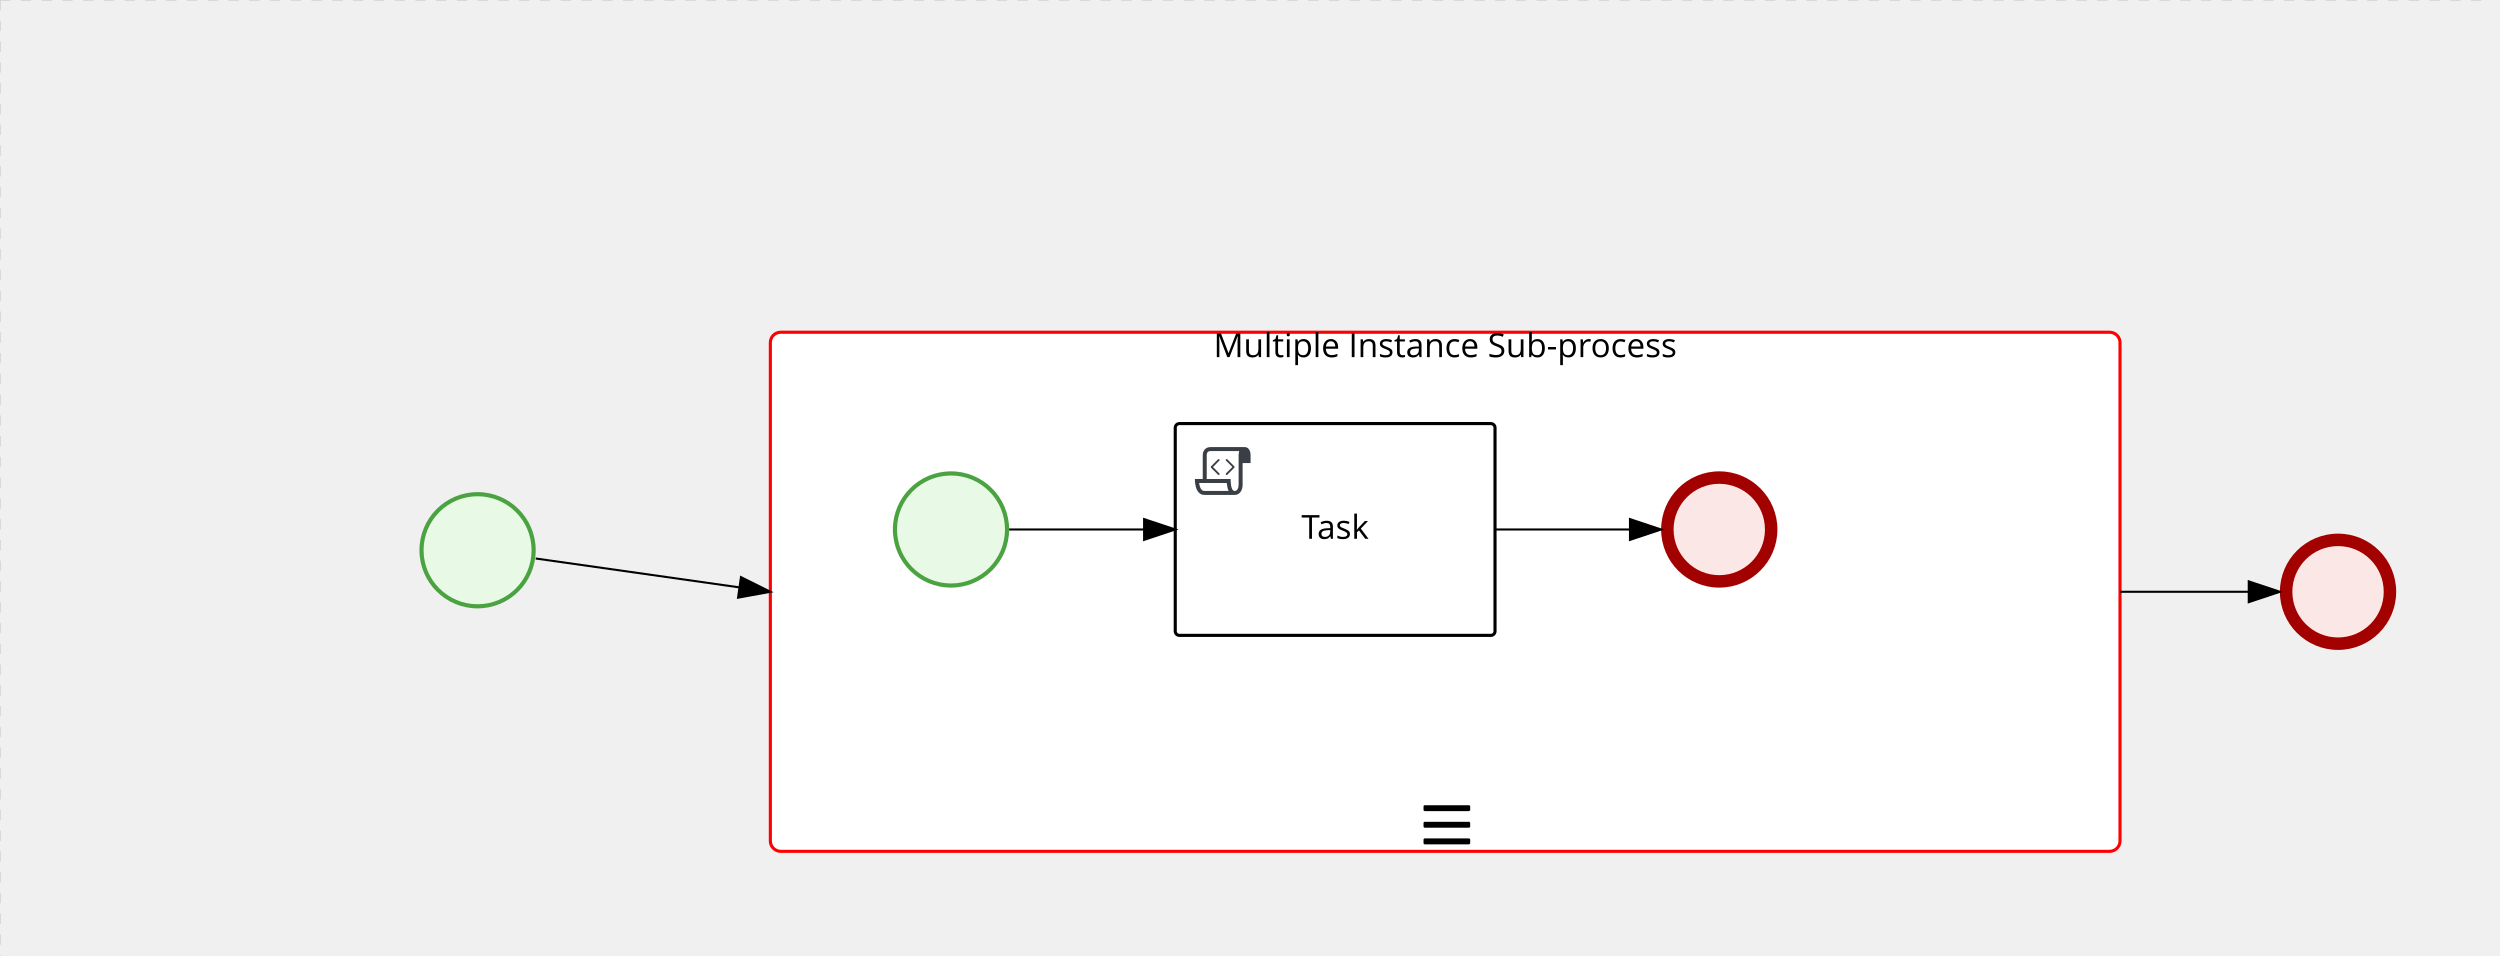
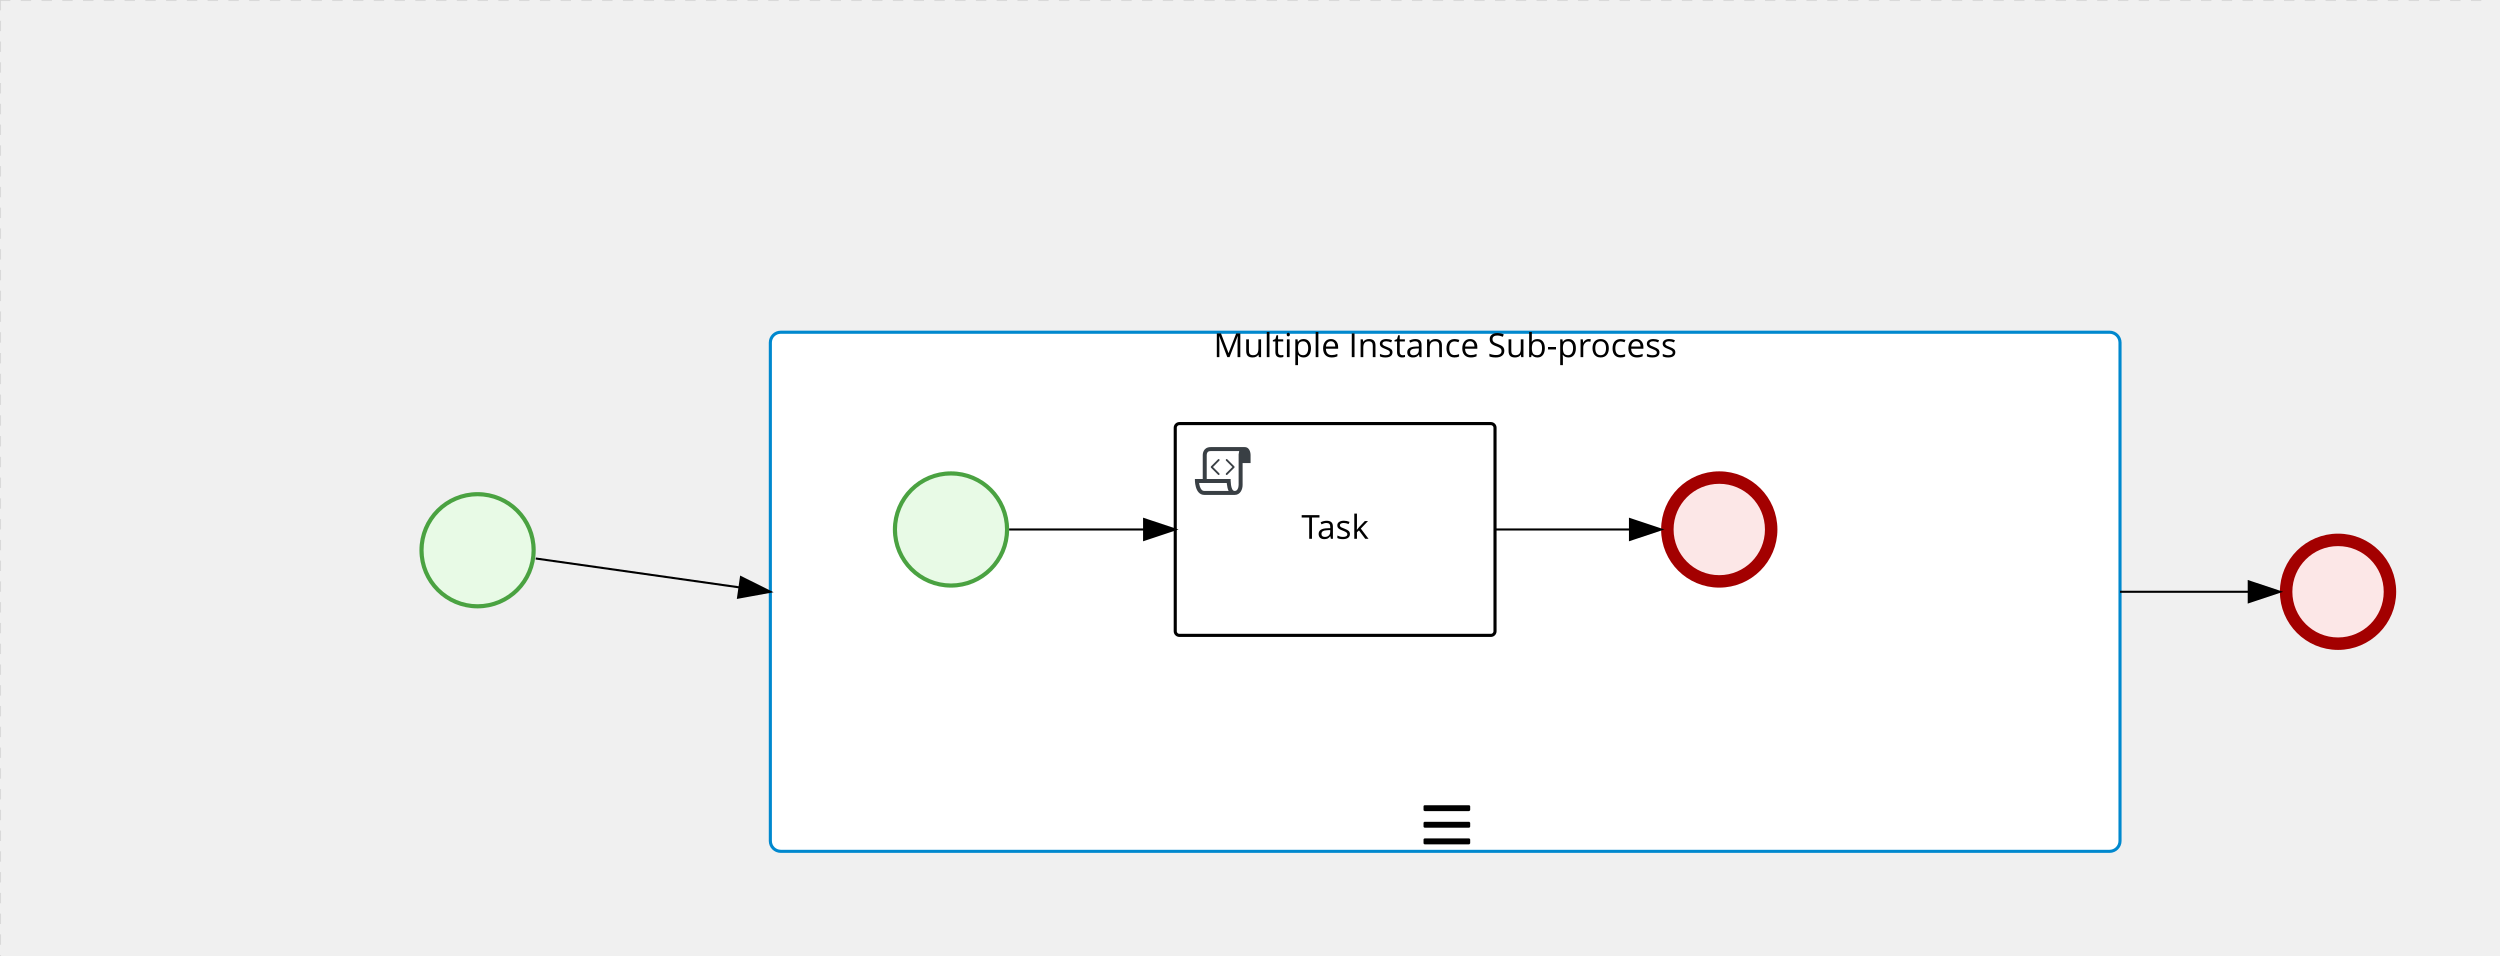
<svg xmlns="http://www.w3.org/2000/svg" version="1.1" width="1204" height="460" viewBox="0 0 1204 460">
  <defs />
  <g transform="matrix(1,0,0,1,0,0)">
    <g>
      <g>
        <g>
          <path fill="none" stroke="#d3d3d3" paint-order="fill stroke markers" d=" M 0 0 L 1200 0" stroke-miterlimit="10" stroke-opacity="0.8" stroke-dasharray="5" />
        </g>
        <g>
          <path fill="none" stroke="#d3d3d3" paint-order="fill stroke markers" d=" M 0 0 L 0 800" stroke-miterlimit="10" stroke-opacity="0.8" stroke-dasharray="5" />
        </g>
      </g>
      <g id="_38C1D30E-7911-446B-A784-9B13DF77B1F5" bpmn2nodeid="_38C1D30E-7911-446B-A784-9B13DF77B1F5" transform="matrix(1,0,0,1,202,237)">
        <g>
          <path fill="none" stroke="none" />
        </g>
        <g transform="matrix(0.125,0,0,0.125,0,0)">
          <g transform="matrix(1,0,0,1,0,0)">
            <path fill="#e8fae6" stroke="none" id="_38C1D30E-7911-446B-A784-9B13DF77B1F5?shapeType=BACKGROUND" paint-order="stroke fill markers" d=" M 0 0 M 444 224 C 444 263.9 434.2 300.8 414.4 334.5 C 394.7 368.2 368 394.9 334.4 414.5 C 300.8 434.1 263.9 444 224 444 C 184.1 444 147.2 434.2 113.5 414.4 C 79.8 394.7 53.1 368 33.5 334.4 C 13.9 300.8 4 263.9 4 224 C 4 184.1 13.8 147.2 33.6 113.5 C 53.4 79.8 80.1 53.1 113.6 33.5 C 147.1 13.9 184.1 4 224 4 C 263.9 4 300.8 13.8 334.5 33.6 C 368.2 53.4 394.9 80.1 414.5 113.6 C 434.1 147.1 444 184.1 444 224 Z" />
          </g>
          <g>
            <g transform="matrix(1,0,0,1,0,0)">
              <g transform="matrix(1,0,0,1,0,0)">
                <path fill="rgb(74,162,65)" stroke="none" id="_38C1D30E-7911-446B-A784-9B13DF77B1F5?shapeType=BORDER&amp;renderType=FILL" paint-order="stroke fill markers" d=" M 0 0 M 224 0 C 100.3 0 0 100.3 0 224 C 0 347.7 100.3 448 224 448 C 347.7 448 448 347.7 448 224 C 448 100.3 347.7 0 224 0 Z M 0 0 M 224 432 C 109.1 432 16 338.9 16 224 C 16 109.1 109.1 16 224 16 C 338.9 16 432 109.1 432 224 C 432 338.9 338.9 432 224 432 Z" />
              </g>
            </g>
          </g>
        </g>
        <g transform="matrix(1,0,0,1,28,61)" />
      </g>
      <g transform="matrix(1,0,0,1,202,237)" />
      <g id="_BF9811A6-40C2-4C94-9C49-44CFFE93645D" bpmn2nodeid="_BF9811A6-40C2-4C94-9C49-44CFFE93645D" transform="matrix(1,0,0,1,1098,257)">
        <g>
          <path fill="none" stroke="none" />
        </g>
        <g transform="matrix(0.125,0,0,0.125,0,0)">
          <g transform="matrix(1,0,0,1,0,0)">
            <path fill="#fce7e7" stroke="none" id="_BF9811A6-40C2-4C94-9C49-44CFFE93645D?shapeType=BACKGROUND" paint-order="stroke fill markers" d=" M 0 0 M 444 224 C 444 263.9 434.2 300.8 414.4 334.5 C 394.7 368.2 368 394.9 334.4 414.5 C 300.8 434.1 263.9 444 224 444 C 184.1 444 147.2 434.2 113.5 414.4 C 79.8 394.7 53.1 368 33.5 334.4 C 13.9 300.8 4 263.9 4 224 C 4 184.1 13.8 147.2 33.6 113.5 C 53.4 79.8 80.1 53.1 113.6 33.5 C 147.1 13.9 184.1 4 224 4 C 263.9 4 300.8 13.8 334.5 33.6 C 368.2 53.4 394.9 80.1 414.5 113.6 C 434.1 147.1 444 184.1 444 224 Z" />
          </g>
          <g>
            <g transform="matrix(1,0,0,1,0,0)">
              <g transform="matrix(1,0,0,1,0,0)">
                <path fill="rgb(163,0,0)" stroke="none" id="_BF9811A6-40C2-4C94-9C49-44CFFE93645D?shapeType=BORDER&amp;renderType=FILL" paint-order="stroke fill markers" d=" M 0 0 M 224 0 C 100.3 0 0 100.3 0 224 C 0 347.7 100.3 448 224 448 C 347.7 448 448 347.7 448 224 C 448 100.3 347.7 0 224 0 Z M 0 0 M 224 400 C 126.8 400 48 321.2 48 224 C 48 126.8 126.8 48 224 48 C 321.2 48 400 126.8 400 224 C 400 321.2 321.2 400 224 400 Z" />
              </g>
            </g>
          </g>
        </g>
        <g transform="matrix(1,0,0,1,28,61)" />
      </g>
      <g transform="matrix(1,0,0,1,1098,257)" />
      <g id="_8BF7C25F-69D7-471E-9B66-012F8B21229F" bpmn2nodeid="_8BF7C25F-69D7-471E-9B66-012F8B21229F" transform="matrix(1,0,0,1,371,160)">
        <g>
          <path fill="none" stroke="none" />
        </g>
        <g transform="matrix(1,0,0,1,0,0)">
          <path fill="#ffffff" stroke="none" id="_8BF7C25F-69D7-471E-9B66-012F8B21229F?shapeType=BACKGROUND" paint-order="stroke fill markers" d=" M 5 0 L 645 0 L 645 0 A 5 5 0 0 1 650 5 L 650 245 L 650 245 A 5 5 0 0 1 645 250 L 5 250 L 5 250 A 5 5 0 0 1 0 245 L 0 5 L 0 5 A 5 5 0 0 1 5 0 Z" />
        </g>
        <g transform="matrix(1,0,0,1,0,0)">
-           <path fill="none" stroke="rgb(255,0,0)" id="_8BF7C25F-69D7-471E-9B66-012F8B21229F?shapeType=BORDER&amp;renderType=STROKE" paint-order="fill stroke markers" d=" M 5 0 L 645 0 L 645 0 A 5 5 0 0 1 650 5 L 650 245 L 650 245 A 5 5 0 0 1 645 250 L 5 250 L 5 250 A 5 5 0 0 1 0 245 L 0 5 L 0 5 A 5 5 0 0 1 5 0 Z" stroke-miterlimit="10" stroke-width="1.5" stroke-dasharray="" />
+           <path fill="none" stroke="rgb(0,136,206)" id="_8BF7C25F-69D7-471E-9B66-012F8B21229F?shapeType=BORDER&amp;renderType=STROKE" paint-order="fill stroke markers" d=" M 5 0 L 645 0 L 645 0 A 5 5 0 0 1 650 5 L 650 245 L 650 245 A 5 5 0 0 1 645 250 L 5 250 L 5 250 A 5 5 0 0 1 0 245 L 0 5 L 0 5 A 5 5 0 0 1 5 0 Z" stroke-miterlimit="10" stroke-width="1.5" stroke-dasharray="" />
        </g>
        <g transform="matrix(1,0,0,1,28,17)">
          <g transform="matrix(0.05,0,0,0.05,285,209)">
            <g transform="matrix(1,0,0,1,0,0)">
              <path fill="none" stroke="none" />
            </g>
            <g transform="matrix(1,0,0,1,0,0)">
              <path fill="#000000" stroke="#000000" id="_8BF7C25F-69D7-471E-9B66-012F8B21229Fundefined" paint-order="fill stroke markers" d=" M 0 0 M 468 92 L 44 92 C 37.4 92 32 86.6 32 80 L 32 48 C 32 41.4 37.4 36 44 36 L 468 36 C 474.6 36 480 41.4 480 48 L 480 80 C 480 86.6 474.6 92 468 92 Z M 0 0 M 468 252 L 44 252 C 37.4 252 32 246.6 32 240 L 32 208 C 32 201.4 37.4 196 44 196 L 468 196 C 474.6 196 480 201.4 480 208 L 480 240 C 480 246.6 474.6 252 468 252 Z M 0 0 M 468 412 L 44 412 C 37.4 412 32 406.6 32 400 L 32 368 C 32 361.4 37.4 356 44 356 L 468 356 C 474.6 356 480 361.4 480 368 L 480 400 C 480 406.6 474.6 412 468 412 Z" stroke-miterlimit="10" stroke-dasharray="" />
            </g>
          </g>
        </g>
        <g transform="matrix(1,0,0,1,213.4414,0)">
          <text fill="#000000" stroke="none" font-family="Open Sans" font-size="12pt" font-style="normal" font-weight="normal" text-decoration="normal" x="111.559" y="12" text-anchor="middle" dominant-baseline="alphabetic">Multiple Instance Sub-process</text>
        </g>
        <g id="_4726F941-63A9-4F60-9AA4-73DCDE125F9E" bpmn2nodeid="_4726F941-63A9-4F60-9AA4-73DCDE125F9E" transform="matrix(1,0,0,1,59,67)">
          <g>
            <path fill="none" stroke="none" />
          </g>
          <g transform="matrix(0.125,0,0,0.125,0,0)">
            <g transform="matrix(1,0,0,1,0,0)">
              <path fill="#e8fae6" stroke="none" id="_4726F941-63A9-4F60-9AA4-73DCDE125F9E?shapeType=BACKGROUND" paint-order="stroke fill markers" d=" M 0 0 M 444 224 C 444 263.9 434.2 300.8 414.4 334.5 C 394.7 368.2 368 394.9 334.4 414.5 C 300.8 434.1 263.9 444 224 444 C 184.1 444 147.2 434.2 113.5 414.4 C 79.8 394.7 53.1 368 33.5 334.4 C 13.9 300.8 4 263.9 4 224 C 4 184.1 13.8 147.2 33.6 113.5 C 53.4 79.8 80.1 53.1 113.6 33.5 C 147.1 13.9 184.1 4 224 4 C 263.9 4 300.8 13.8 334.5 33.6 C 368.2 53.4 394.9 80.1 414.5 113.6 C 434.1 147.1 444 184.1 444 224 Z" />
            </g>
            <g>
              <g transform="matrix(1,0,0,1,0,0)">
                <g transform="matrix(1,0,0,1,0,0)">
                  <path fill="rgb(74,162,65)" stroke="none" id="_4726F941-63A9-4F60-9AA4-73DCDE125F9E?shapeType=BORDER&amp;renderType=FILL" paint-order="stroke fill markers" d=" M 0 0 M 224 0 C 100.3 0 0 100.3 0 224 C 0 347.7 100.3 448 224 448 C 347.7 448 448 347.7 448 224 C 448 100.3 347.7 0 224 0 Z M 0 0 M 224 432 C 109.1 432 16 338.9 16 224 C 16 109.1 109.1 16 224 16 C 338.9 16 432 109.1 432 224 C 432 338.9 338.9 432 224 432 Z" />
                </g>
              </g>
            </g>
          </g>
          <g transform="matrix(1,0,0,1,28,61)" />
        </g>
        <g id="_9C36728E-6478-4974-998B-3F3AE06163BA" bpmn2nodeid="_9C36728E-6478-4974-998B-3F3AE06163BA" transform="matrix(1,0,0,1,195,44)">
          <g>
            <path fill="none" stroke="none" />
          </g>
          <g transform="matrix(1,0,0,1,0,0)">
            <path fill="#ffffff" stroke="none" id="_9C36728E-6478-4974-998B-3F3AE06163BA?shapeType=BACKGROUND" paint-order="stroke fill markers" d=" M 2 0 L 152 0 L 152 0 A 2 2 0 0 1 154 2 L 154 100 L 154 100 A 2 2 0 0 1 152 102 L 2 102 L 2 102 A 2 2 0 0 1 0 100 L 0 2 L 0 2 A 2 2 0 0 1 2 0 Z" />
          </g>
          <g transform="matrix(1,0,0,1,0,0)">
            <path fill="none" stroke="rgb(0,0,0)" id="_9C36728E-6478-4974-998B-3F3AE06163BA?shapeType=BORDER&amp;renderType=STROKE" paint-order="fill stroke markers" d=" M 2 0 L 152 0 L 152 0 A 2 2 0 0 1 154 2 L 154 100 L 154 100 A 2 2 0 0 1 152 102 L 2 102 L 2 102 A 2 2 0 0 1 0 100 L 0 2 L 0 2 A 2 2 0 0 1 2 0 Z" stroke-miterlimit="10" stroke-width="1.5" stroke-dasharray="" />
          </g>
          <g>
            <g transform="matrix(0.06,0,0,0.06,9.4,9.4)">
              <g transform="matrix(1,0,0,1,0,0)">
                <path fill="#393f44" stroke="none" id="_9C36728E-6478-4974-998B-3F3AE06163BAundefined" paint-order="stroke fill markers" d=" M 0 0 M 197.3 130.2 C 194.4 127.3 189.6 127.3 186.7 130.2 L 130.2 186.7 C 127.3 189.6 127.3 194.4 130.2 197.3 L 186.7 253.8 C 188.1 255.3 190.1 256 192 256 C 193.9 256 195.9 255.3 197.3 253.7 C 200.2 250.8 200.2 246 197.3 243.1 L 146.2 192 L 197.3 140.8 C 200.2 137.9 200.2 133.1 197.3 130.2 Z" />
              </g>
              <g transform="matrix(1,0,0,1,0,0)">
                <path fill="#393f44" stroke="none" id="_9C36728E-6478-4974-998B-3F3AE06163BAundefined" paint-order="stroke fill markers" d=" M 0 0 M 261.3 130.2 C 258.4 127.3 253.6 127.3 250.7 130.2 C 247.8 133.1 247.8 137.9 250.7 140.8 L 301.8 191.9 L 250.7 243 C 247.8 245.9 247.8 250.7 250.7 253.6 C 252.1 255.3 254.1 256 256 256 C 257.9 256 259.9 255.3 261.3 253.8 L 317.8 197.3 C 320.7 194.4 320.7 189.6 317.8 186.7 L 261.3 130.2 Z" />
              </g>
              <g transform="matrix(1,0,0,1,0,0)">
                <path fill="#393f44" stroke="none" id="_9C36728E-6478-4974-998B-3F3AE06163BAundefined" paint-order="stroke fill markers" d=" M 0 0 M 400 32 C 400 32 152.8 32 128 32 C 62 32 64 96 64 96 L 64 288 L 1 288 C 1 288 -4 416 78 416 L 320 416 C 368 416 384 368 384 336 C 384 314.2 384 224.4 384 160 L 448 160 L 448 96 C 448 96 449 32 400 32 Z M 0 0 M 78 383.9 C 68.5 383.9 61.6 381.1 55.5 374.9 C 43.4 362.4 37.5 339.6 34.9 320 L 256.9 320 C 257.1 322.7 257.3 325.4 257.6 328.2 C 260 351.6 264.7 370.1 271.9 383.9 L 78 383.9 L 78 383.9 Z M 0 0 M 352 336 C 352 345.9 349.6 360.3 342.9 371 C 337.2 380.1 330.4 384 320 384 C 285 384 288 288 288 288 L 96 288 L 96 96 L 96 95.9 L 96 95.1 C 96 90.6 97.6 78.3 104.7 71.2 C 106.5 69.4 111.9 64 128 64 L 356.5 64 C 354.4 72.8 352.8 81.8 352.2 89.9 C 352.2 90.5 352.1 91.1 352.1 91.7 C 352.1 92 352.1 92.3 352.1 92.6 C 352 94.8 352 96 352 96 L 352 160 L 352 336 Z" />
              </g>
            </g>
          </g>
          <g transform="matrix(1,0,0,1,60.75,43.5)">
            <text fill="#000000" stroke="none" font-family="Open Sans" font-size="12pt" font-style="normal" font-weight="normal" text-decoration="normal" x="16.25" y="12" text-anchor="middle" dominant-baseline="alphabetic">Task</text>
          </g>
        </g>
        <g id="_F83B2AFC-D0AA-4BDD-9C46-21B1DD2ED48D" bpmn2nodeid="_F83B2AFC-D0AA-4BDD-9C46-21B1DD2ED48D" transform="matrix(1,0,0,1,429,67)">
          <g>
            <path fill="none" stroke="none" />
          </g>
          <g transform="matrix(0.125,0,0,0.125,0,0)">
            <g transform="matrix(1,0,0,1,0,0)">
              <path fill="#fce7e7" stroke="none" id="_F83B2AFC-D0AA-4BDD-9C46-21B1DD2ED48D?shapeType=BACKGROUND" paint-order="stroke fill markers" d=" M 0 0 M 444 224 C 444 263.9 434.2 300.8 414.4 334.5 C 394.7 368.2 368 394.9 334.4 414.5 C 300.8 434.1 263.9 444 224 444 C 184.1 444 147.2 434.2 113.5 414.4 C 79.8 394.7 53.1 368 33.5 334.4 C 13.9 300.8 4 263.9 4 224 C 4 184.1 13.8 147.2 33.6 113.5 C 53.4 79.8 80.1 53.1 113.6 33.5 C 147.1 13.9 184.1 4 224 4 C 263.9 4 300.8 13.8 334.5 33.6 C 368.2 53.4 394.9 80.1 414.5 113.6 C 434.1 147.1 444 184.1 444 224 Z" />
            </g>
            <g>
              <g transform="matrix(1,0,0,1,0,0)">
                <g transform="matrix(1,0,0,1,0,0)">
                  <path fill="rgb(163,0,0)" stroke="none" id="_F83B2AFC-D0AA-4BDD-9C46-21B1DD2ED48D?shapeType=BORDER&amp;renderType=FILL" paint-order="stroke fill markers" d=" M 0 0 M 224 0 C 100.3 0 0 100.3 0 224 C 0 347.7 100.3 448 224 448 C 347.7 448 448 347.7 448 224 C 448 100.3 347.7 0 224 0 Z M 0 0 M 224 400 C 126.8 400 48 321.2 48 224 C 48 126.8 126.8 48 224 48 C 321.2 48 400 126.8 400 224 C 400 321.2 321.2 400 224 400 Z" />
                </g>
              </g>
            </g>
          </g>
          <g transform="matrix(1,0,0,1,28,61)" />
        </g>
      </g>
      <g id="_B4828114-ACA1-4873-8A1F-DD9F2BCC6F69" bpmn2nodeid="_B4828114-ACA1-4873-8A1F-DD9F2BCC6F69" transform="matrix(1,0,0,1,0,0)">
        <g>
          <path fill="none" stroke="#000000" paint-order="fill stroke markers" d=" M 1021 285 L 1083 285" stroke-miterlimit="10" stroke-dasharray="" />
        </g>
        <g transform="matrix(1,0,0,1,1021,285)" />
        <g transform="matrix(6.123233995736766e-17,1,-1,6.123233995736766e-17,1098,280)">
          <path fill="#000000" stroke="#000000" paint-order="fill stroke markers" d=" M 10 15 L 0 15 L 5 0 Z" stroke-miterlimit="10" stroke-dasharray="" />
        </g>
        <g transform="matrix(1,0,0,1,1021,275)" />
      </g>
      <g id="_053AF547-5B8C-4671-BF58-379B95FA1BE4" bpmn2nodeid="_053AF547-5B8C-4671-BF58-379B95FA1BE4" transform="matrix(1,0,0,1,0,0)">
        <g>
          <path fill="none" stroke="rgb(0,0,0)" paint-order="fill stroke markers" d=" M 258 268.972 L 356.149 282.893" stroke-miterlimit="10" stroke-dasharray="" />
        </g>
        <g transform="matrix(1,0,0,1,258,268.9716)" />
        <g transform="matrix(-0.1404382,0.9900894,-0.9900894,-0.1404382,371.7022,280.0496)">
          <path fill="rgb(0,0,0)" stroke="rgb(0,0,0)" paint-order="fill stroke markers" d=" M 10 15 L 0 15 L 5 0 Z" stroke-miterlimit="10" stroke-dasharray="" />
        </g>
        <g transform="matrix(1,0,0,1,259.4044,267.0849)" />
      </g>
      <g id="_4D7E4CF6-109E-4AF7-B9B1-ACFEB53B1759" bpmn2nodeid="_4D7E4CF6-109E-4AF7-B9B1-ACFEB53B1759" transform="matrix(1,0,0,1,0,0)">
        <g>
          <path fill="none" stroke="#000000" paint-order="fill stroke markers" d=" M 486 255 L 551 255" stroke-miterlimit="10" stroke-dasharray="" />
        </g>
        <g transform="matrix(1,0,0,1,486,255)" />
        <g transform="matrix(6.123233995736766e-17,1,-1,6.123233995736766e-17,566,250)">
          <path fill="#000000" stroke="#000000" paint-order="fill stroke markers" d=" M 10 15 L 0 15 L 5 0 Z" stroke-miterlimit="10" stroke-dasharray="" />
        </g>
        <g transform="matrix(1,0,0,1,486,245)" />
      </g>
      <g id="_F60AF990-0E63-45AF-A09B-8AB3F6BD0205" bpmn2nodeid="_F60AF990-0E63-45AF-A09B-8AB3F6BD0205" transform="matrix(1,0,0,1,0,0)">
        <g>
          <path fill="none" stroke="#000000" paint-order="fill stroke markers" d=" M 720 255 L 785 255" stroke-miterlimit="10" stroke-dasharray="" />
        </g>
        <g transform="matrix(1,0,0,1,720,255)" />
        <g transform="matrix(6.123233995736766e-17,1,-1,6.123233995736766e-17,800,250)">
          <path fill="#000000" stroke="#000000" paint-order="fill stroke markers" d=" M 10 15 L 0 15 L 5 0 Z" stroke-miterlimit="10" stroke-dasharray="" />
        </g>
        <g transform="matrix(1,0,0,1,720,245)" />
      </g>
      <g transform="matrix(1,0,0,1,371,160)" />
      <g transform="matrix(1,0,0,1,430,227)" />
      <g transform="matrix(1,0,0,1,566,204)" />
      <g transform="matrix(1,0,0,1,800,227)" />
    </g>
  </g>
</svg>
